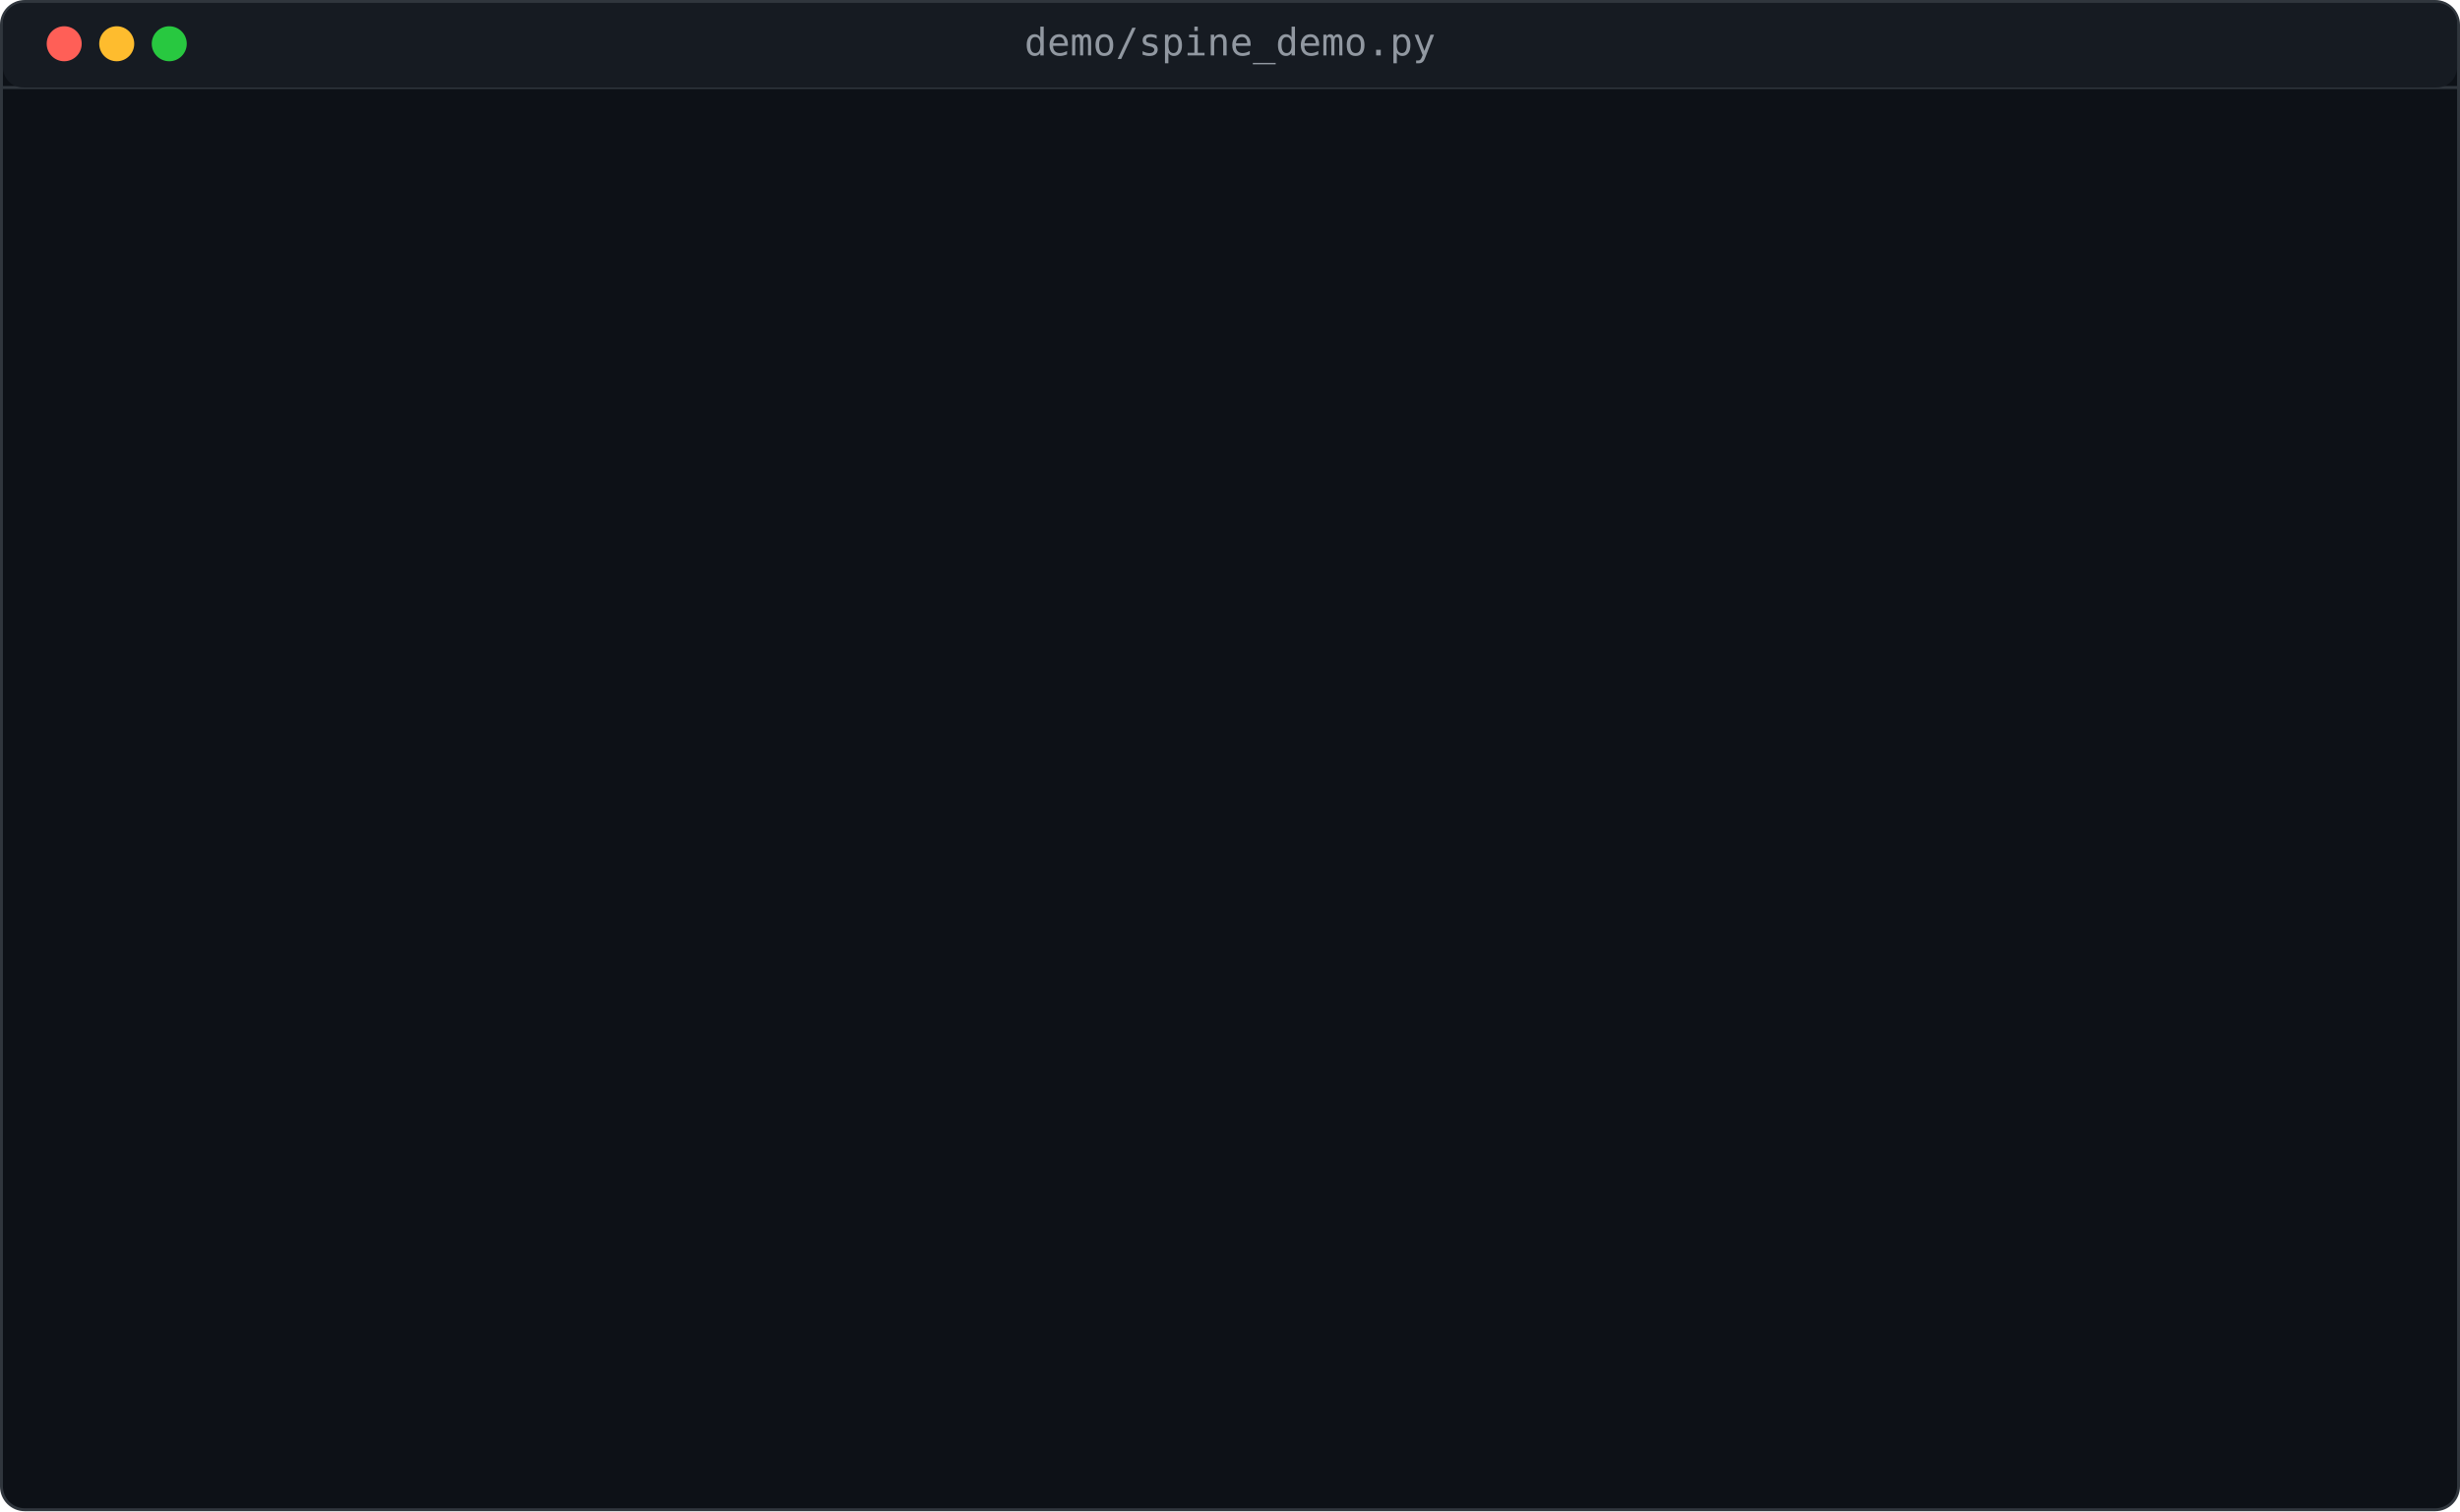
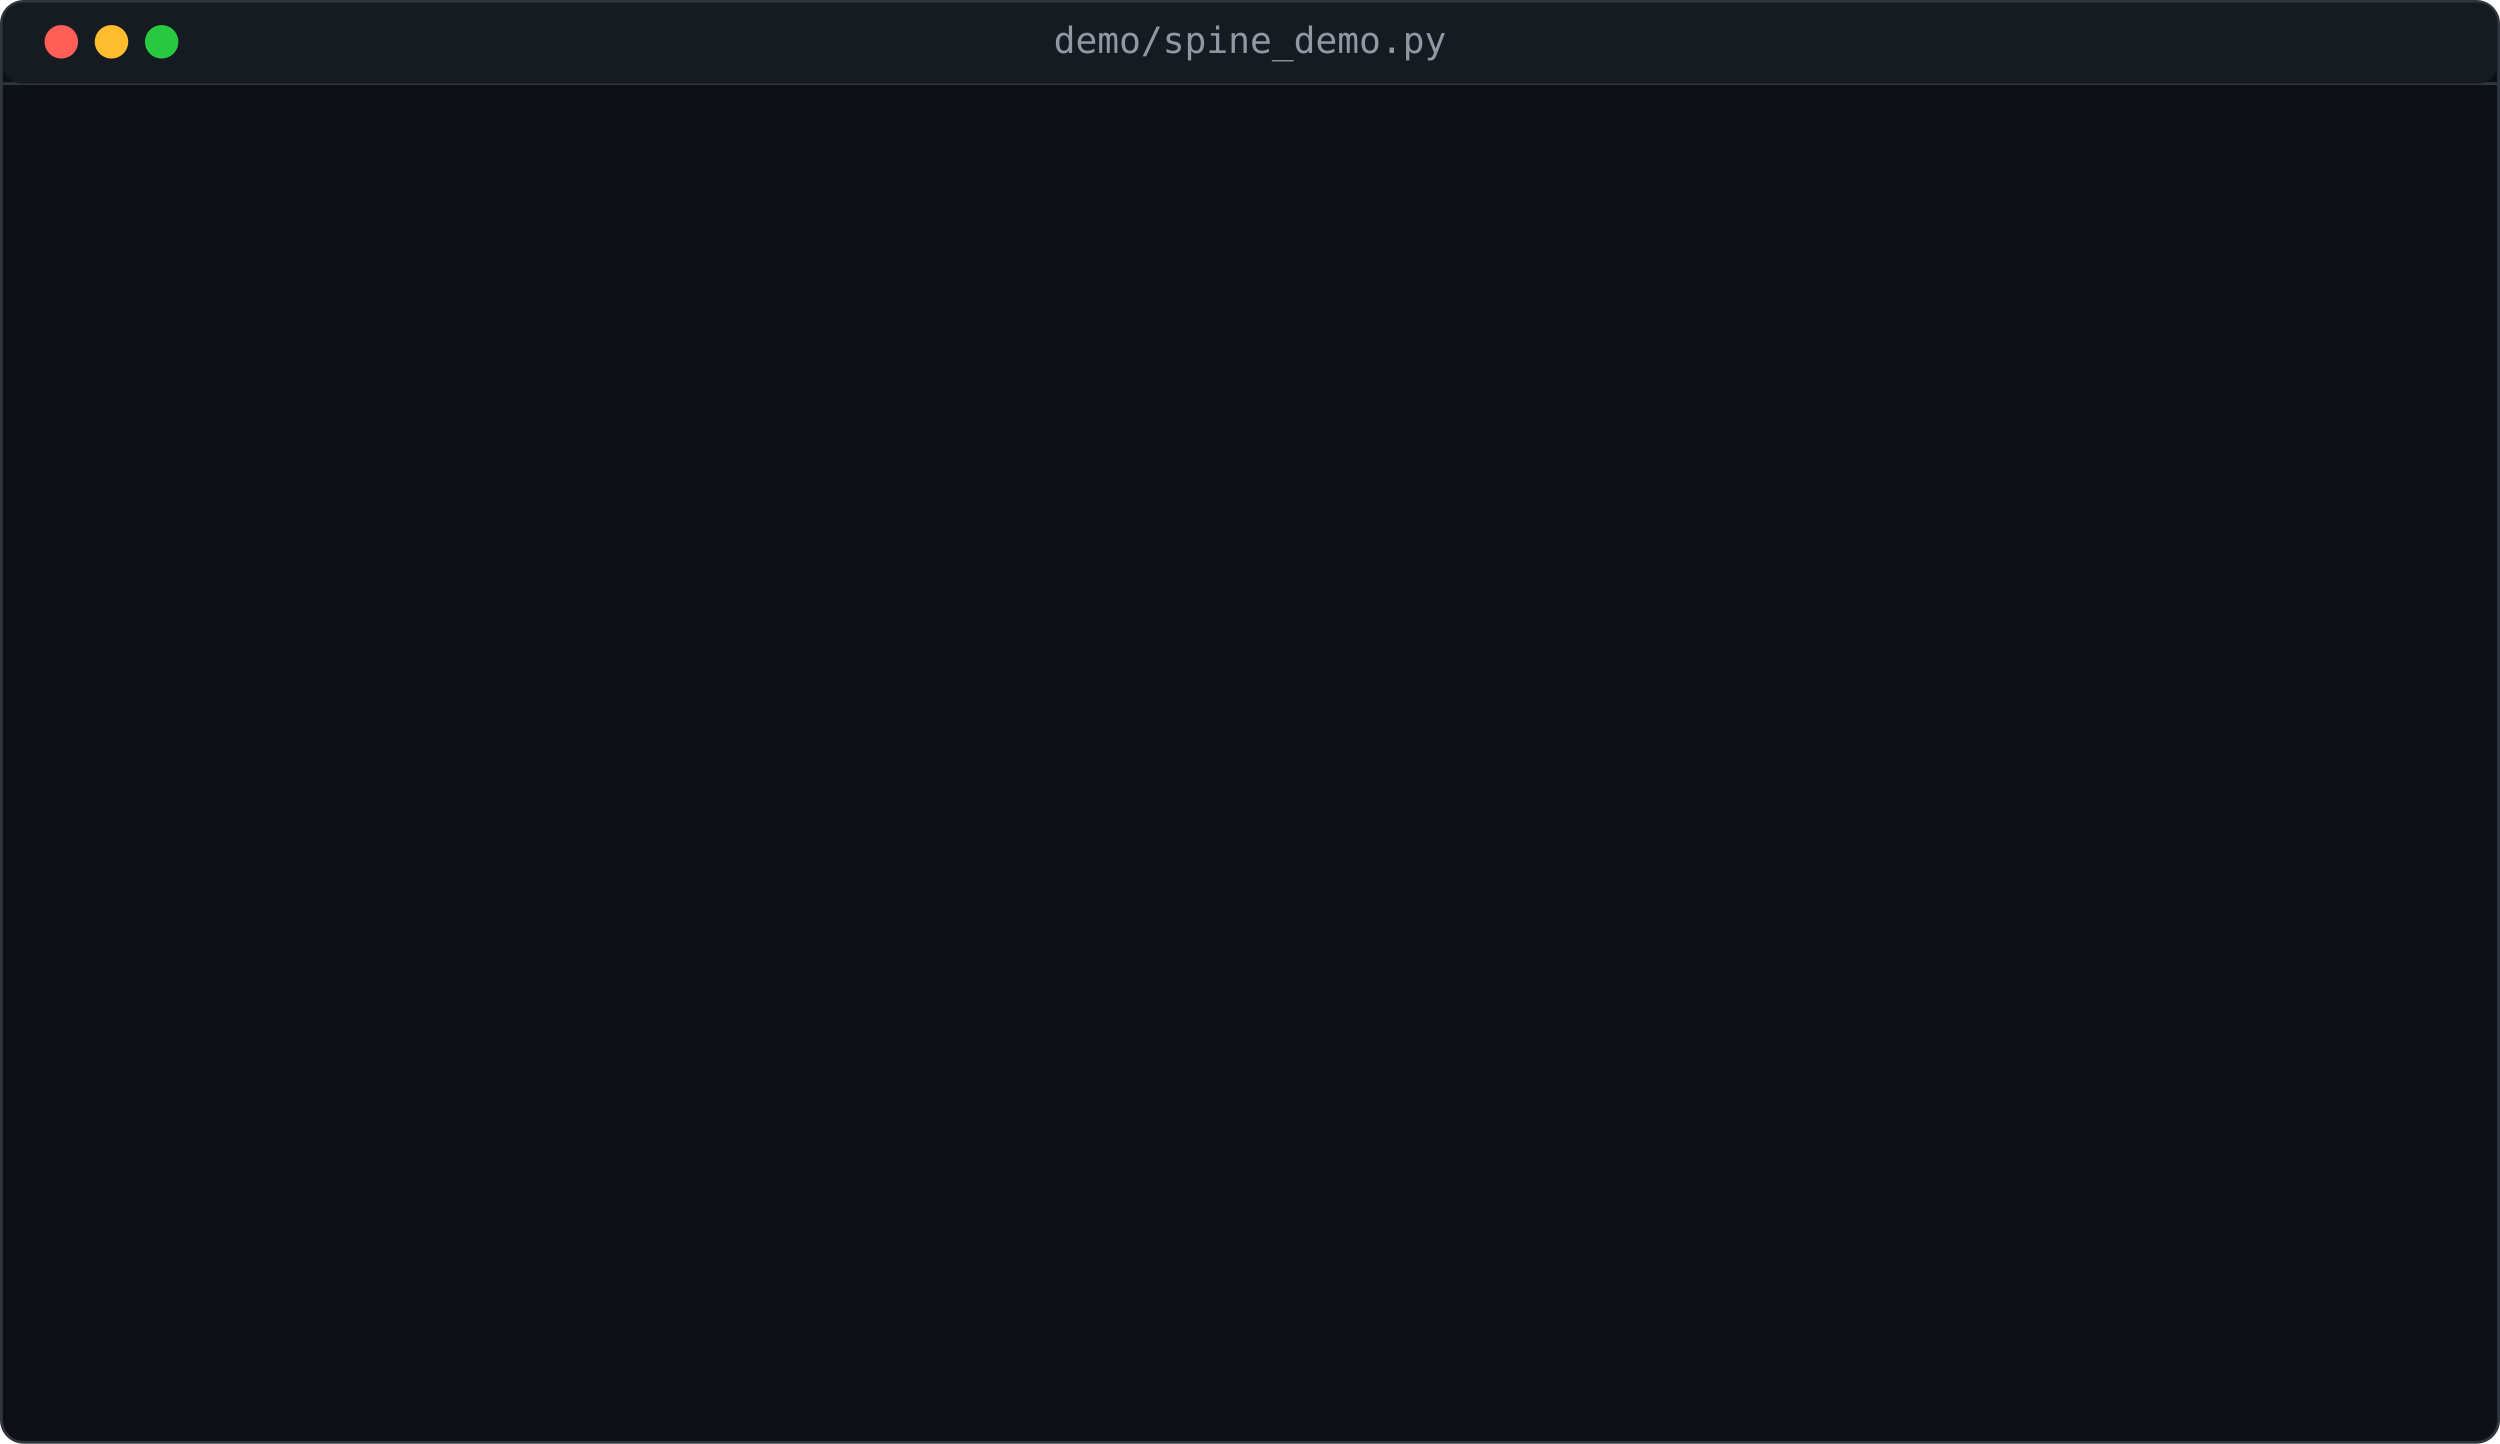
- <svg xmlns="http://www.w3.org/2000/svg" width="843" height="518" viewBox="0 0 843 518" role="img" aria-label="demo/spine_demo.py">
+ <svg xmlns="http://www.w3.org/2000/svg" width="897" height="518" viewBox="0 0 897 518" role="img" aria-label="demo/spine_demo.py">
  <style>text{font-family:ui-monospace,SFMono-Regular,Menlo,Consolas,monospace;font-size:13px;white-space:pre}.l{opacity:0;animation:show .01s linear forwards}@keyframes show{to{opacity:1}}@media (prefers-reduced-motion:reduce){.l{animation:none;opacity:1}}</style>
-   <rect x=".5" y=".5" width="842" height="517" rx="8" fill="#0d1117" stroke="#30363d" />
-   <path d="M1 30h841" stroke="#30363d" />
-   <rect x="1" y="1" width="841" height="29" rx="7" fill="#161b22" />
+   <rect x=".5" y=".5" width="896" height="517" rx="8" fill="#0d1117" stroke="#30363d" />
+   <path d="M1 30h895" stroke="#30363d" />
+   <rect x="1" y="1" width="895" height="29" rx="7" fill="#161b22" />
  <circle cx="22" cy="15.0" r="6" fill="#ff5f57" />
  <circle cx="40" cy="15.0" r="6" fill="#febc2e" />
  <circle cx="58" cy="15.0" r="6" fill="#28c840" />
-   <text x="421.5" y="19.0" text-anchor="middle" fill="#9198a1">demo/spine_demo.py</text>
+   <text x="448.5" y="19.0" text-anchor="middle" fill="#9198a1">demo/spine_demo.py</text>
  <text class="l" style="animation-delay:0.00s" x="16" y="61.2" fill="#9198a1" xml:space="preserve">$ python3 demo/spine_demo.py</text>
  <text class="l" style="animation-delay:0.18s" x="16" y="80.2" fill="#e6edf3" xml:space="preserve">WhatsApp agent case study: teaching model on invented leads (synthetic, not real)</text>
  <text class="l" style="animation-delay:0.36s" x="16" y="99.2" fill="#e6edf3" xml:space="preserve">--------------------------------------------------------------------------------------------</text>
  <text class="l" style="animation-delay:0.54s" x="16" y="118.2" fill="#3fb950" xml:space="preserve">Mon 10:00  OK      new lead lead-001 (Synthetic lead A) from webhook</text>
  <text class="l" style="animation-delay:0.72s" x="16" y="137.2" fill="#3fb950" xml:space="preserve">Mon 10:00  OK      inbound m-1 from lead-001: "Is the 2BHK still available?"</text>
  <text class="l" style="animation-delay:0.90s" x="16" y="156.2" fill="#3fb950" xml:space="preserve">Mon 10:00  OK      duplicate delivery of m-1 ignored (idempotent by message id)</text>
  <text class="l" style="animation-delay:1.08s" x="16" y="175.2" fill="#3fb950" xml:space="preserve">Mon 10:05  OK      new lead lead-002 (Synthetic lead B) from webhook</text>
-   <text class="l" style="animation-delay:1.26s" x="16" y="194.2" fill="#d29922" xml:space="preserve">Mon 10:05  WAIT    follow-up-agent proposed template 'warm_follow_up' for lead-001: waiting for owner ap</text>
+   <text class="l" style="animation-delay:1.26s" x="16" y="194.2" fill="#d29922" xml:space="preserve">Mon 10:05  WAIT    follow-up-agent proposed template 'demo_template_1' for lead-001: waiting for owner approval</text>
  <text class="l" style="animation-delay:1.44s" x="16" y="213.2" fill="#3fb950" xml:space="preserve">Mon 10:20  SENT    owner approved; follow-up to lead-001 sent (simulated)</text>
  <text class="l" style="animation-delay:1.62s" x="16" y="232.2" fill="#d29922" xml:space="preserve">Mon 11:00  HOLD    staff replied to lead-002: agents step back until Tue 11:00</text>
  <text class="l" style="animation-delay:1.80s" x="16" y="251.2" fill="#d29922" xml:space="preserve">Mon 11:00  HOLD    follow-up-agent follow-up for lead-002 dropped: human takeover active</text>
  <text class="l" style="animation-delay:1.98s" x="16" y="270.2" fill="#d29922" xml:space="preserve">Mon 14:00  SPOOL   writer busy, webhook inbound spooled (1 waiting)</text>
  <text class="l" style="animation-delay:2.16s" x="16" y="289.2" fill="#d29922" xml:space="preserve">Mon 14:00  SPOOL   writer busy, scheduler-agent propose_followup spooled (2 waiting)</text>
  <text class="l" style="animation-delay:2.34s" x="16" y="308.2" fill="#3fb950" xml:space="preserve">Mon 14:01  OK      inbound m-3 from lead-001: "Can I visit on Saturday?"</text>
-   <text class="l" style="animation-delay:2.52s" x="16" y="327.2" fill="#d29922" xml:space="preserve">Mon 14:01  WAIT    scheduler-agent proposed template 'site_visit_reminder' for lead-001: waiting for own</text>
+   <text class="l" style="animation-delay:2.52s" x="16" y="327.2" fill="#d29922" xml:space="preserve">Mon 14:01  WAIT    scheduler-agent proposed template 'demo_template_2' for lead-001: waiting for owner approval</text>
  <text class="l" style="animation-delay:2.70s" x="16" y="346.2" fill="#e6edf3" xml:space="preserve">Mon 14:01  replay  2 spooled write(s) applied</text>
  <text class="l" style="animation-delay:2.88s" x="16" y="365.2" fill="#3fb950" xml:space="preserve">Mon 14:01  OK      owner note: lead-001 stage new -&gt; site-visit (undo handle U001)</text>
  <text class="l" style="animation-delay:3.06s" x="16" y="384.2" fill="#d29922" xml:space="preserve">Mon 14:01  WAIT    owner note 'mark lead-002 lost' is sensitive or ambiguous: asked the owner to confirm</text>
  <text class="l" style="animation-delay:3.24s" x="16" y="403.2" fill="#d29922" xml:space="preserve">Mon 22:30  HOLD    owner approved lead-001, but it is quiet hours: held until Tue 09:00</text>
  <text class="l" style="animation-delay:3.42s" x="16" y="422.2" fill="#3fb950" xml:space="preserve">Tue 09:00  SENT    quiet hours over: 1 held message(s) sent (simulated)</text>
  <text class="l" style="animation-delay:3.60s" x="16" y="441.2" fill="#3fb950" xml:space="preserve">Tue 09:00  OK      undo U001: lead-001 stage back to new</text>
  <text class="l" style="animation-delay:3.78s" x="16" y="460.2" fill="#e6edf3" xml:space="preserve">--------------------------------------------------------------------------------------------</text>
  <text class="l" style="animation-delay:3.96s" x="16" y="479.2" fill="#e6edf3" xml:space="preserve">outbox: sent=2 · inbound stored: 2 · journal entries: 12 · spool: 0</text>
  <text class="l" style="animation-delay:4.14s" x="16" y="498.2" fill="#e6edf3" xml:space="preserve">every write went through one writer; nothing was sent to anyone</text>
</svg>
